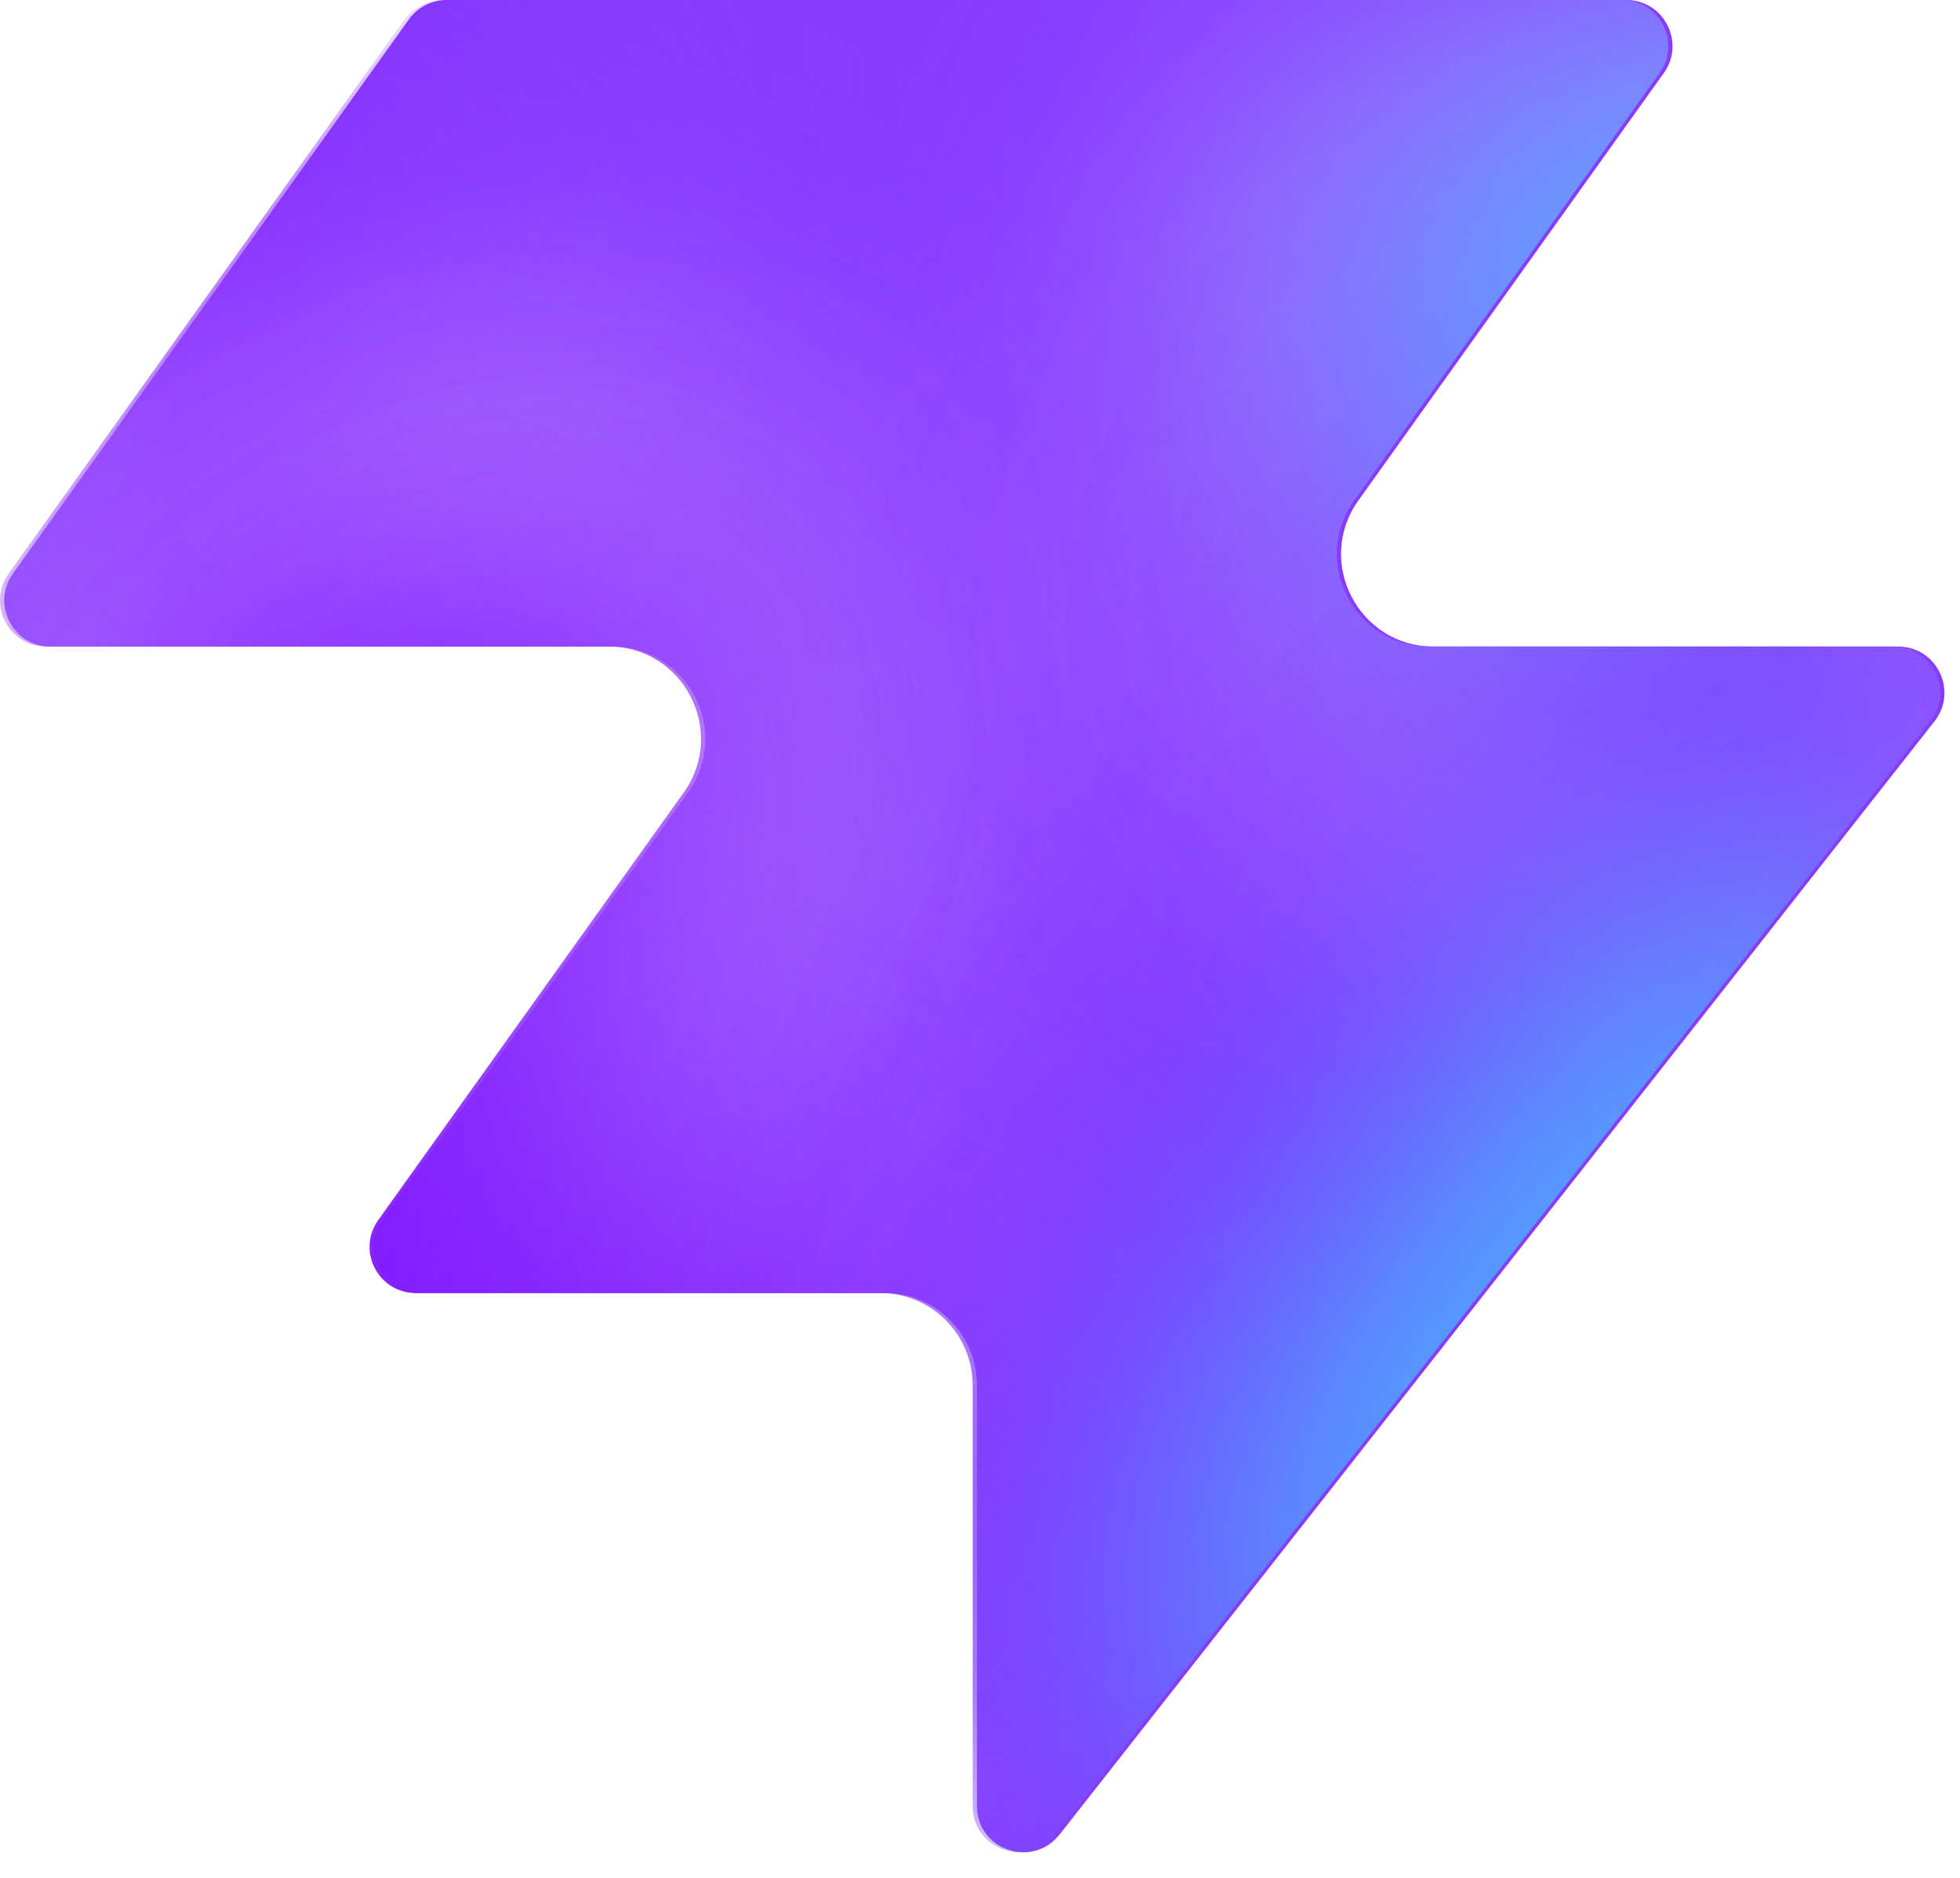
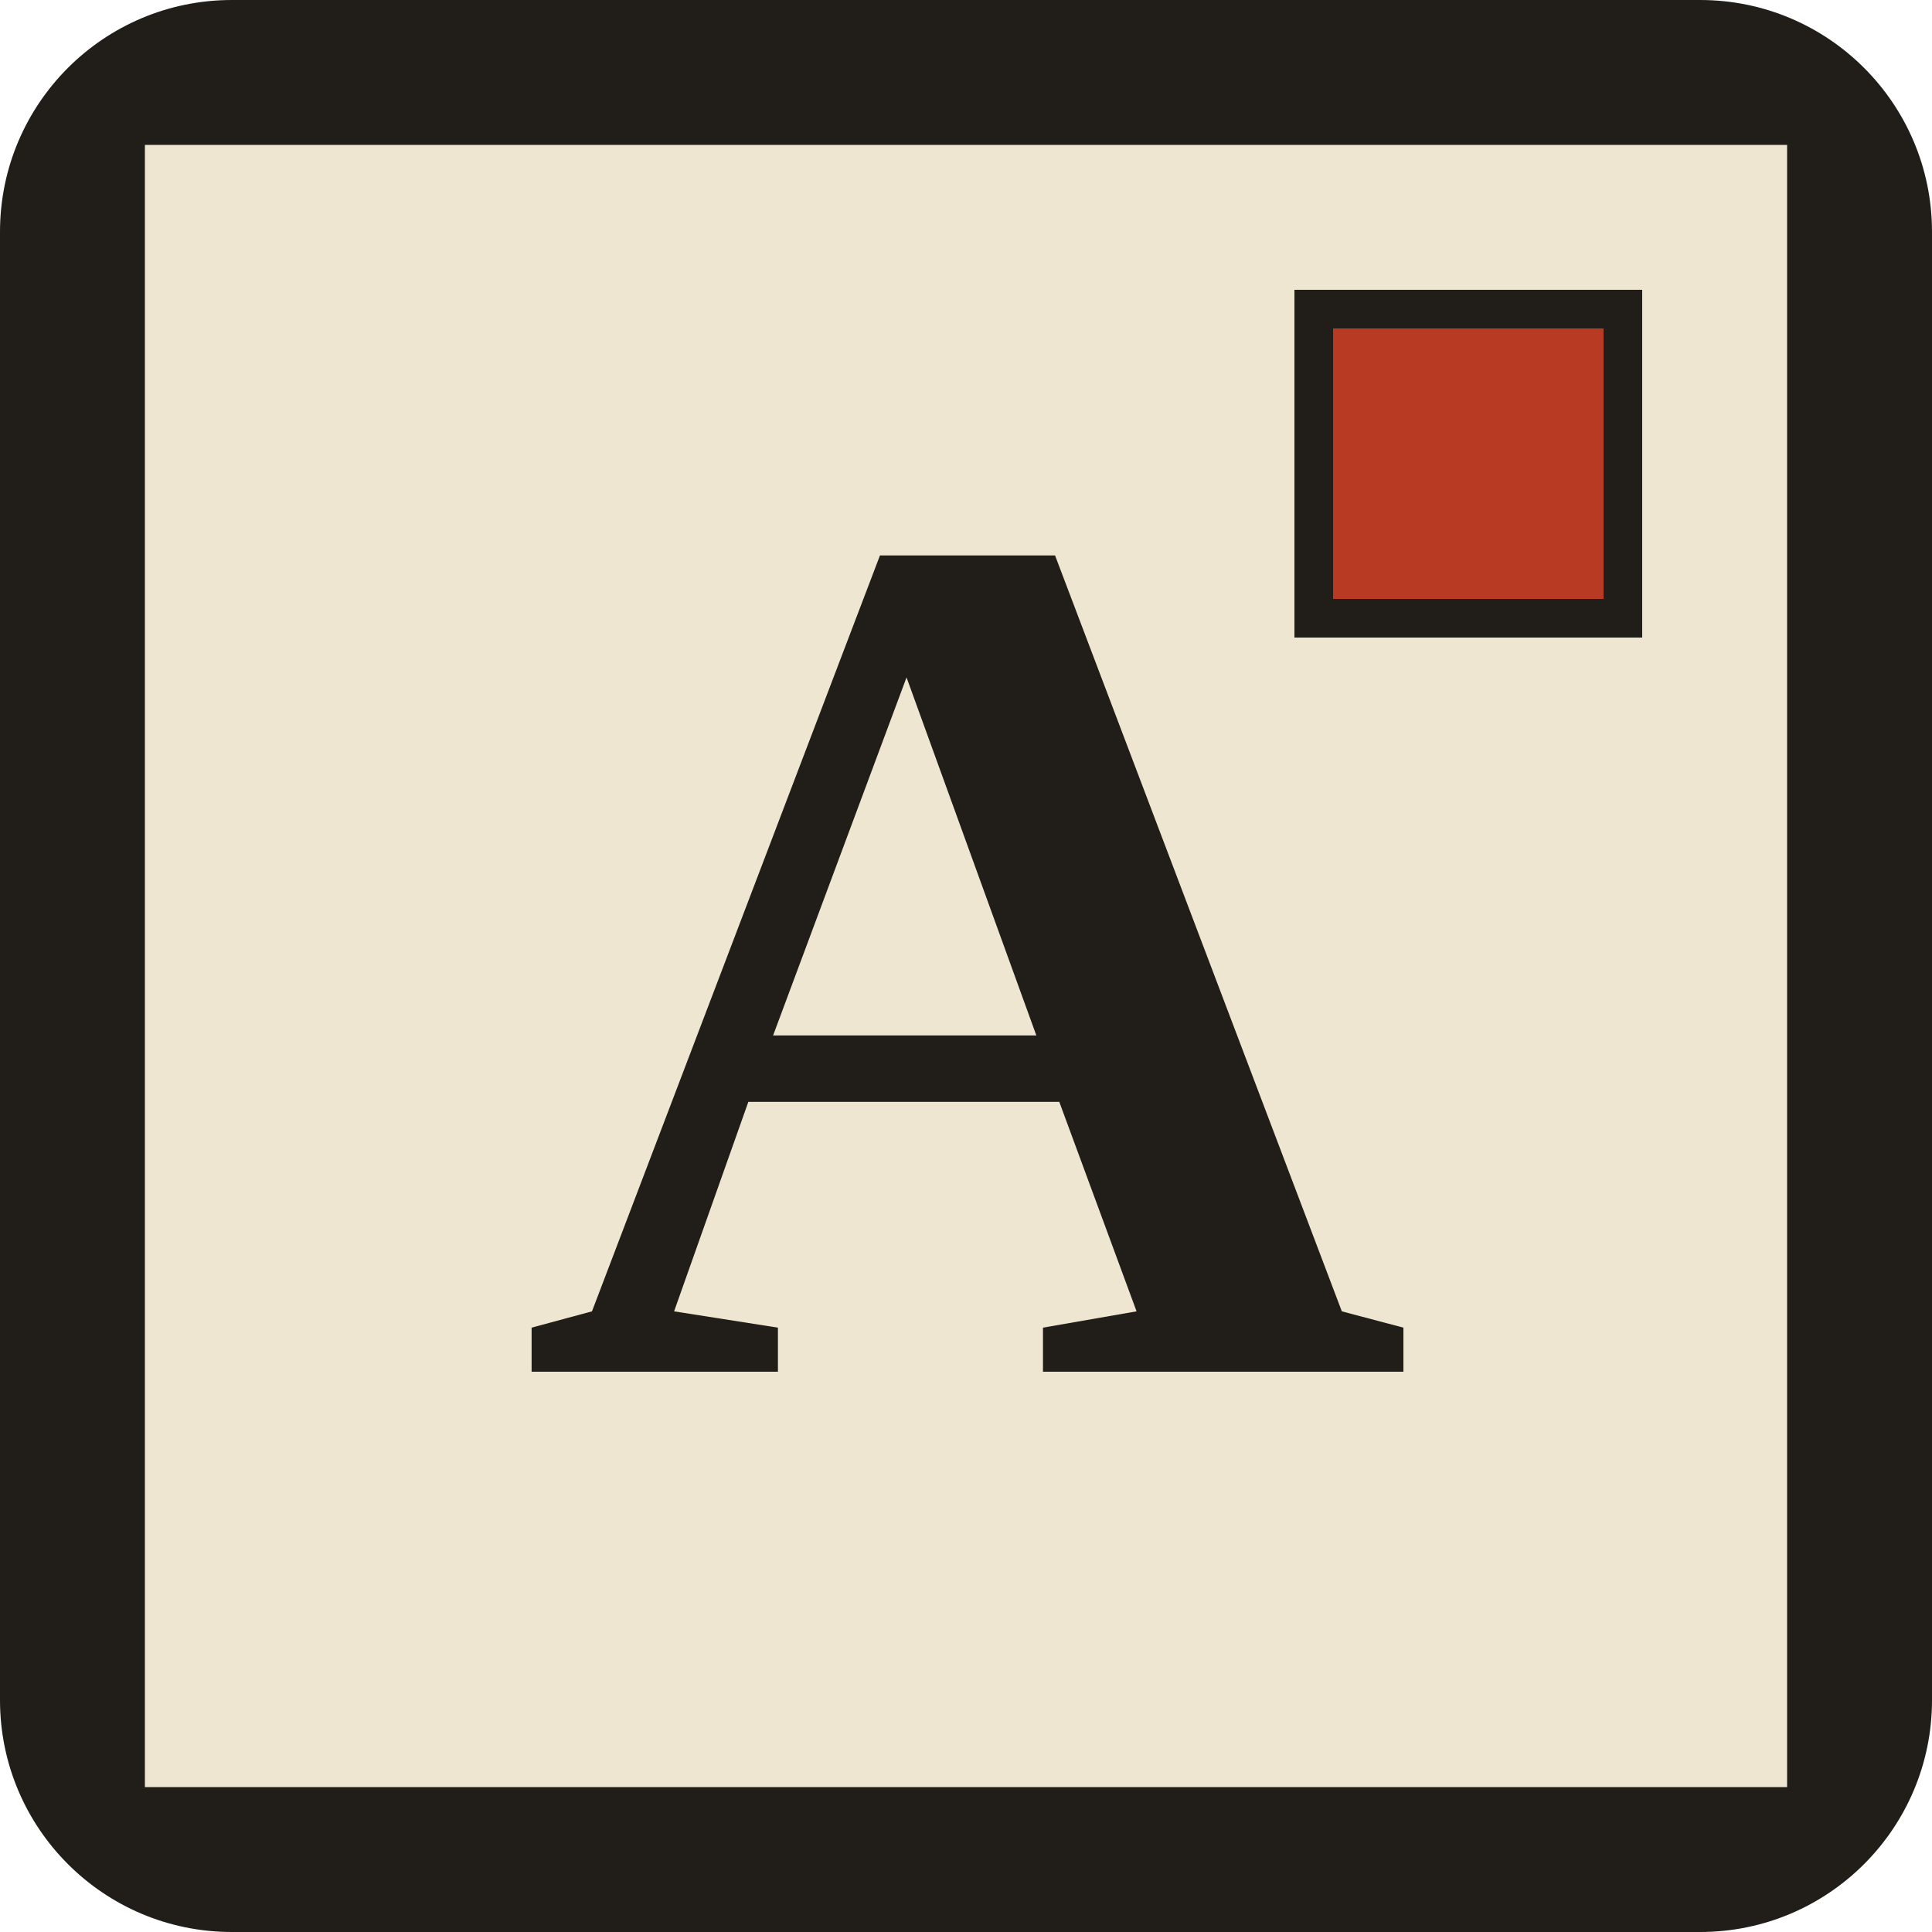
- <svg xmlns="http://www.w3.org/2000/svg" width="48" height="46" fill="none" viewBox="0 0 48 46">
-   <path fill="#863bff" d="M25.946 44.938c-.664.845-2.021.375-2.021-.698V33.937a2.26 2.26 0 0 0-2.262-2.262H10.287c-.92 0-1.456-1.04-.92-1.788l7.48-10.471c1.07-1.497 0-3.578-1.842-3.578H1.237c-.92 0-1.456-1.04-.92-1.788L10.013.474c.214-.297.556-.474.92-.474h28.894c.92 0 1.456 1.04.92 1.788l-7.48 10.471c-1.07 1.498 0 3.579 1.842 3.579h11.377c.943 0 1.473 1.088.89 1.83L25.947 44.94z" style="fill:#863bff;fill:color(display-p3 .525 .23 1);fill-opacity:1" />
-   <mask id="a" width="48" height="46" x="0" y="0" maskUnits="userSpaceOnUse" style="mask-type:alpha">
-     <path fill="#000" d="M25.842 44.938c-.664.844-2.021.375-2.021-.698V33.937a2.26 2.26 0 0 0-2.262-2.262H10.183c-.92 0-1.456-1.04-.92-1.788l7.48-10.471c1.07-1.498 0-3.579-1.842-3.579H1.133c-.92 0-1.456-1.04-.92-1.787L9.91.473c.214-.297.556-.474.92-.474h28.894c.92 0 1.456 1.04.92 1.788l-7.48 10.471c-1.07 1.498 0 3.578 1.842 3.578h11.377c.943 0 1.473 1.088.89 1.832L25.843 44.94z" style="fill:#000;fill-opacity:1" />
-   </mask>
-   <g mask="url(#a)">
-     <g filter="url(#b)">
-       <ellipse cx="5.508" cy="14.704" fill="#ede6ff" rx="5.508" ry="14.704" style="fill:#ede6ff;fill:color(display-p3 .927 .903 1);fill-opacity:1" transform="matrix(.00324 1 1 -.00324 -4.47 31.516)" />
-     </g>
-     <g filter="url(#c)">
-       <ellipse cx="10.399" cy="29.851" fill="#ede6ff" rx="10.399" ry="29.851" style="fill:#ede6ff;fill:color(display-p3 .927 .903 1);fill-opacity:1" transform="matrix(.00324 1 1 -.00324 -39.328 7.883)" />
-     </g>
-     <g filter="url(#d)">
-       <ellipse cx="5.508" cy="30.487" fill="#7e14ff" rx="5.508" ry="30.487" style="fill:#7e14ff;fill:color(display-p3 .492 .077 1);fill-opacity:1" transform="rotate(89.814 -25.913 -14.639)scale(1 -1)" />
-     </g>
-     <g filter="url(#e)">
-       <ellipse cx="5.508" cy="30.599" fill="#7e14ff" rx="5.508" ry="30.599" style="fill:#7e14ff;fill:color(display-p3 .492 .077 1);fill-opacity:1" transform="rotate(89.814 -32.644 -3.334)scale(1 -1)" />
-     </g>
-     <g filter="url(#f)">
-       <ellipse cx="5.508" cy="30.599" fill="#7e14ff" rx="5.508" ry="30.599" style="fill:#7e14ff;fill:color(display-p3 .492 .077 1);fill-opacity:1" transform="matrix(.00324 1 1 -.00324 -34.34 30.47)" />
-     </g>
-     <g filter="url(#g)">
-       <ellipse cx="14.072" cy="22.078" fill="#ede6ff" rx="14.072" ry="22.078" style="fill:#ede6ff;fill:color(display-p3 .927 .903 1);fill-opacity:1" transform="rotate(93.35 24.506 48.493)scale(-1 1)" />
-     </g>
-     <g filter="url(#h)">
-       <ellipse cx="3.47" cy="21.501" fill="#7e14ff" rx="3.47" ry="21.501" style="fill:#7e14ff;fill:color(display-p3 .492 .077 1);fill-opacity:1" transform="rotate(89.009 28.708 47.59)scale(-1 1)" />
-     </g>
-     <g filter="url(#i)">
-       <ellipse cx="3.47" cy="21.501" fill="#7e14ff" rx="3.47" ry="21.501" style="fill:#7e14ff;fill:color(display-p3 .492 .077 1);fill-opacity:1" transform="rotate(89.009 28.708 47.59)scale(-1 1)" />
-     </g>
-     <g filter="url(#j)">
-       <ellipse cx=".387" cy="8.972" fill="#7e14ff" rx="4.407" ry="29.108" style="fill:#7e14ff;fill:color(display-p3 .492 .077 1);fill-opacity:1" transform="rotate(39.51 .387 8.972)" />
-     </g>
-     <g filter="url(#k)">
-       <ellipse cx="47.523" cy="-6.092" fill="#7e14ff" rx="4.407" ry="29.108" style="fill:#7e14ff;fill:color(display-p3 .492 .077 1);fill-opacity:1" transform="rotate(37.892 47.523 -6.092)" />
-     </g>
-     <g filter="url(#l)">
-       <ellipse cx="41.412" cy="6.333" fill="#47bfff" rx="5.971" ry="9.665" style="fill:#47bfff;fill:color(display-p3 .28 .748 1);fill-opacity:1" transform="rotate(37.892 41.412 6.333)" />
-     </g>
-     <g filter="url(#m)">
-       <ellipse cx="-1.879" cy="38.332" fill="#7e14ff" rx="4.407" ry="29.108" style="fill:#7e14ff;fill:color(display-p3 .492 .077 1);fill-opacity:1" transform="rotate(37.892 -1.88 38.332)" />
-     </g>
-     <g filter="url(#n)">
-       <ellipse cx="-1.879" cy="38.332" fill="#7e14ff" rx="4.407" ry="29.108" style="fill:#7e14ff;fill:color(display-p3 .492 .077 1);fill-opacity:1" transform="rotate(37.892 -1.88 38.332)" />
-     </g>
-     <g filter="url(#o)">
-       <ellipse cx="35.651" cy="29.907" fill="#7e14ff" rx="4.407" ry="29.108" style="fill:#7e14ff;fill:color(display-p3 .492 .077 1);fill-opacity:1" transform="rotate(37.892 35.651 29.907)" />
-     </g>
-     <g filter="url(#p)">
-       <ellipse cx="38.418" cy="32.4" fill="#47bfff" rx="5.971" ry="15.297" style="fill:#47bfff;fill:color(display-p3 .28 .748 1);fill-opacity:1" transform="rotate(37.892 38.418 32.4)" />
-     </g>
-   </g>
-   <defs>
-     <filter id="b" width="60.045" height="41.654" x="-19.77" y="16.149" color-interpolation-filters="sRGB" filterUnits="userSpaceOnUse">
-       <feFlood flood-opacity="0" result="BackgroundImageFix" />
-       <feBlend in="SourceGraphic" in2="BackgroundImageFix" result="shape" />
-       <feGaussianBlur result="effect1_foregroundBlur_2002_17158" stdDeviation="7.659" />
-     </filter>
-     <filter id="c" width="90.34" height="51.437" x="-54.613" y="-7.533" color-interpolation-filters="sRGB" filterUnits="userSpaceOnUse">
-       <feFlood flood-opacity="0" result="BackgroundImageFix" />
-       <feBlend in="SourceGraphic" in2="BackgroundImageFix" result="shape" />
-       <feGaussianBlur result="effect1_foregroundBlur_2002_17158" stdDeviation="7.659" />
-     </filter>
-     <filter id="d" width="79.355" height="29.4" x="-49.64" y="2.03" color-interpolation-filters="sRGB" filterUnits="userSpaceOnUse">
-       <feFlood flood-opacity="0" result="BackgroundImageFix" />
-       <feBlend in="SourceGraphic" in2="BackgroundImageFix" result="shape" />
-       <feGaussianBlur result="effect1_foregroundBlur_2002_17158" stdDeviation="4.596" />
-     </filter>
-     <filter id="e" width="79.579" height="29.4" x="-45.045" y="20.029" color-interpolation-filters="sRGB" filterUnits="userSpaceOnUse">
-       <feFlood flood-opacity="0" result="BackgroundImageFix" />
-       <feBlend in="SourceGraphic" in2="BackgroundImageFix" result="shape" />
-       <feGaussianBlur result="effect1_foregroundBlur_2002_17158" stdDeviation="4.596" />
-     </filter>
-     <filter id="f" width="79.579" height="29.4" x="-43.513" y="21.178" color-interpolation-filters="sRGB" filterUnits="userSpaceOnUse">
-       <feFlood flood-opacity="0" result="BackgroundImageFix" />
-       <feBlend in="SourceGraphic" in2="BackgroundImageFix" result="shape" />
-       <feGaussianBlur result="effect1_foregroundBlur_2002_17158" stdDeviation="4.596" />
-     </filter>
-     <filter id="g" width="74.749" height="58.852" x="15.756" y="-17.901" color-interpolation-filters="sRGB" filterUnits="userSpaceOnUse">
-       <feFlood flood-opacity="0" result="BackgroundImageFix" />
-       <feBlend in="SourceGraphic" in2="BackgroundImageFix" result="shape" />
-       <feGaussianBlur result="effect1_foregroundBlur_2002_17158" stdDeviation="7.659" />
-     </filter>
-     <filter id="h" width="61.377" height="25.362" x="23.548" y="2.284" color-interpolation-filters="sRGB" filterUnits="userSpaceOnUse">
-       <feFlood flood-opacity="0" result="BackgroundImageFix" />
-       <feBlend in="SourceGraphic" in2="BackgroundImageFix" result="shape" />
-       <feGaussianBlur result="effect1_foregroundBlur_2002_17158" stdDeviation="4.596" />
-     </filter>
-     <filter id="i" width="61.377" height="25.362" x="23.548" y="2.284" color-interpolation-filters="sRGB" filterUnits="userSpaceOnUse">
-       <feFlood flood-opacity="0" result="BackgroundImageFix" />
-       <feBlend in="SourceGraphic" in2="BackgroundImageFix" result="shape" />
-       <feGaussianBlur result="effect1_foregroundBlur_2002_17158" stdDeviation="4.596" />
-     </filter>
-     <filter id="j" width="56.045" height="63.649" x="-27.636" y="-22.853" color-interpolation-filters="sRGB" filterUnits="userSpaceOnUse">
-       <feFlood flood-opacity="0" result="BackgroundImageFix" />
-       <feBlend in="SourceGraphic" in2="BackgroundImageFix" result="shape" />
-       <feGaussianBlur result="effect1_foregroundBlur_2002_17158" stdDeviation="4.596" />
-     </filter>
-     <filter id="k" width="54.814" height="64.646" x="20.116" y="-38.415" color-interpolation-filters="sRGB" filterUnits="userSpaceOnUse">
-       <feFlood flood-opacity="0" result="BackgroundImageFix" />
-       <feBlend in="SourceGraphic" in2="BackgroundImageFix" result="shape" />
-       <feGaussianBlur result="effect1_foregroundBlur_2002_17158" stdDeviation="4.596" />
-     </filter>
-     <filter id="l" width="33.541" height="35.313" x="24.641" y="-11.323" color-interpolation-filters="sRGB" filterUnits="userSpaceOnUse">
-       <feFlood flood-opacity="0" result="BackgroundImageFix" />
-       <feBlend in="SourceGraphic" in2="BackgroundImageFix" result="shape" />
-       <feGaussianBlur result="effect1_foregroundBlur_2002_17158" stdDeviation="4.596" />
-     </filter>
-     <filter id="m" width="54.814" height="64.646" x="-29.286" y="6.009" color-interpolation-filters="sRGB" filterUnits="userSpaceOnUse">
-       <feFlood flood-opacity="0" result="BackgroundImageFix" />
-       <feBlend in="SourceGraphic" in2="BackgroundImageFix" result="shape" />
-       <feGaussianBlur result="effect1_foregroundBlur_2002_17158" stdDeviation="4.596" />
-     </filter>
-     <filter id="n" width="54.814" height="64.646" x="-29.286" y="6.009" color-interpolation-filters="sRGB" filterUnits="userSpaceOnUse">
-       <feFlood flood-opacity="0" result="BackgroundImageFix" />
-       <feBlend in="SourceGraphic" in2="BackgroundImageFix" result="shape" />
-       <feGaussianBlur result="effect1_foregroundBlur_2002_17158" stdDeviation="4.596" />
-     </filter>
-     <filter id="o" width="54.814" height="64.646" x="8.244" y="-2.416" color-interpolation-filters="sRGB" filterUnits="userSpaceOnUse">
-       <feFlood flood-opacity="0" result="BackgroundImageFix" />
-       <feBlend in="SourceGraphic" in2="BackgroundImageFix" result="shape" />
-       <feGaussianBlur result="effect1_foregroundBlur_2002_17158" stdDeviation="4.596" />
-     </filter>
-     <filter id="p" width="39.409" height="43.623" x="18.713" y="10.588" color-interpolation-filters="sRGB" filterUnits="userSpaceOnUse">
-       <feFlood flood-opacity="0" result="BackgroundImageFix" />
-       <feBlend in="SourceGraphic" in2="BackgroundImageFix" result="shape" />
-       <feGaussianBlur result="effect1_foregroundBlur_2002_17158" stdDeviation="4.596" />
-     </filter>
-   </defs>
+ <svg xmlns="http://www.w3.org/2000/svg" viewBox="0 0 100 100">
+   <rect width="100" height="100" fill="#211E19" rx="12" />
+   <rect x="6" y="6" width="88" height="88" fill="#EFE6D2" stroke="#211E19" stroke-width="3" />
+   <text x="50" y="71" font-family="'Alfa Slab One', serif, 'Times New Roman', Georgia" font-size="64" font-weight="900" fill="#211E19" text-anchor="middle">A</text>
+   <rect x="68" y="16" width="16" height="16" fill="#B83A22" stroke="#211E19" stroke-width="2" />
</svg>
